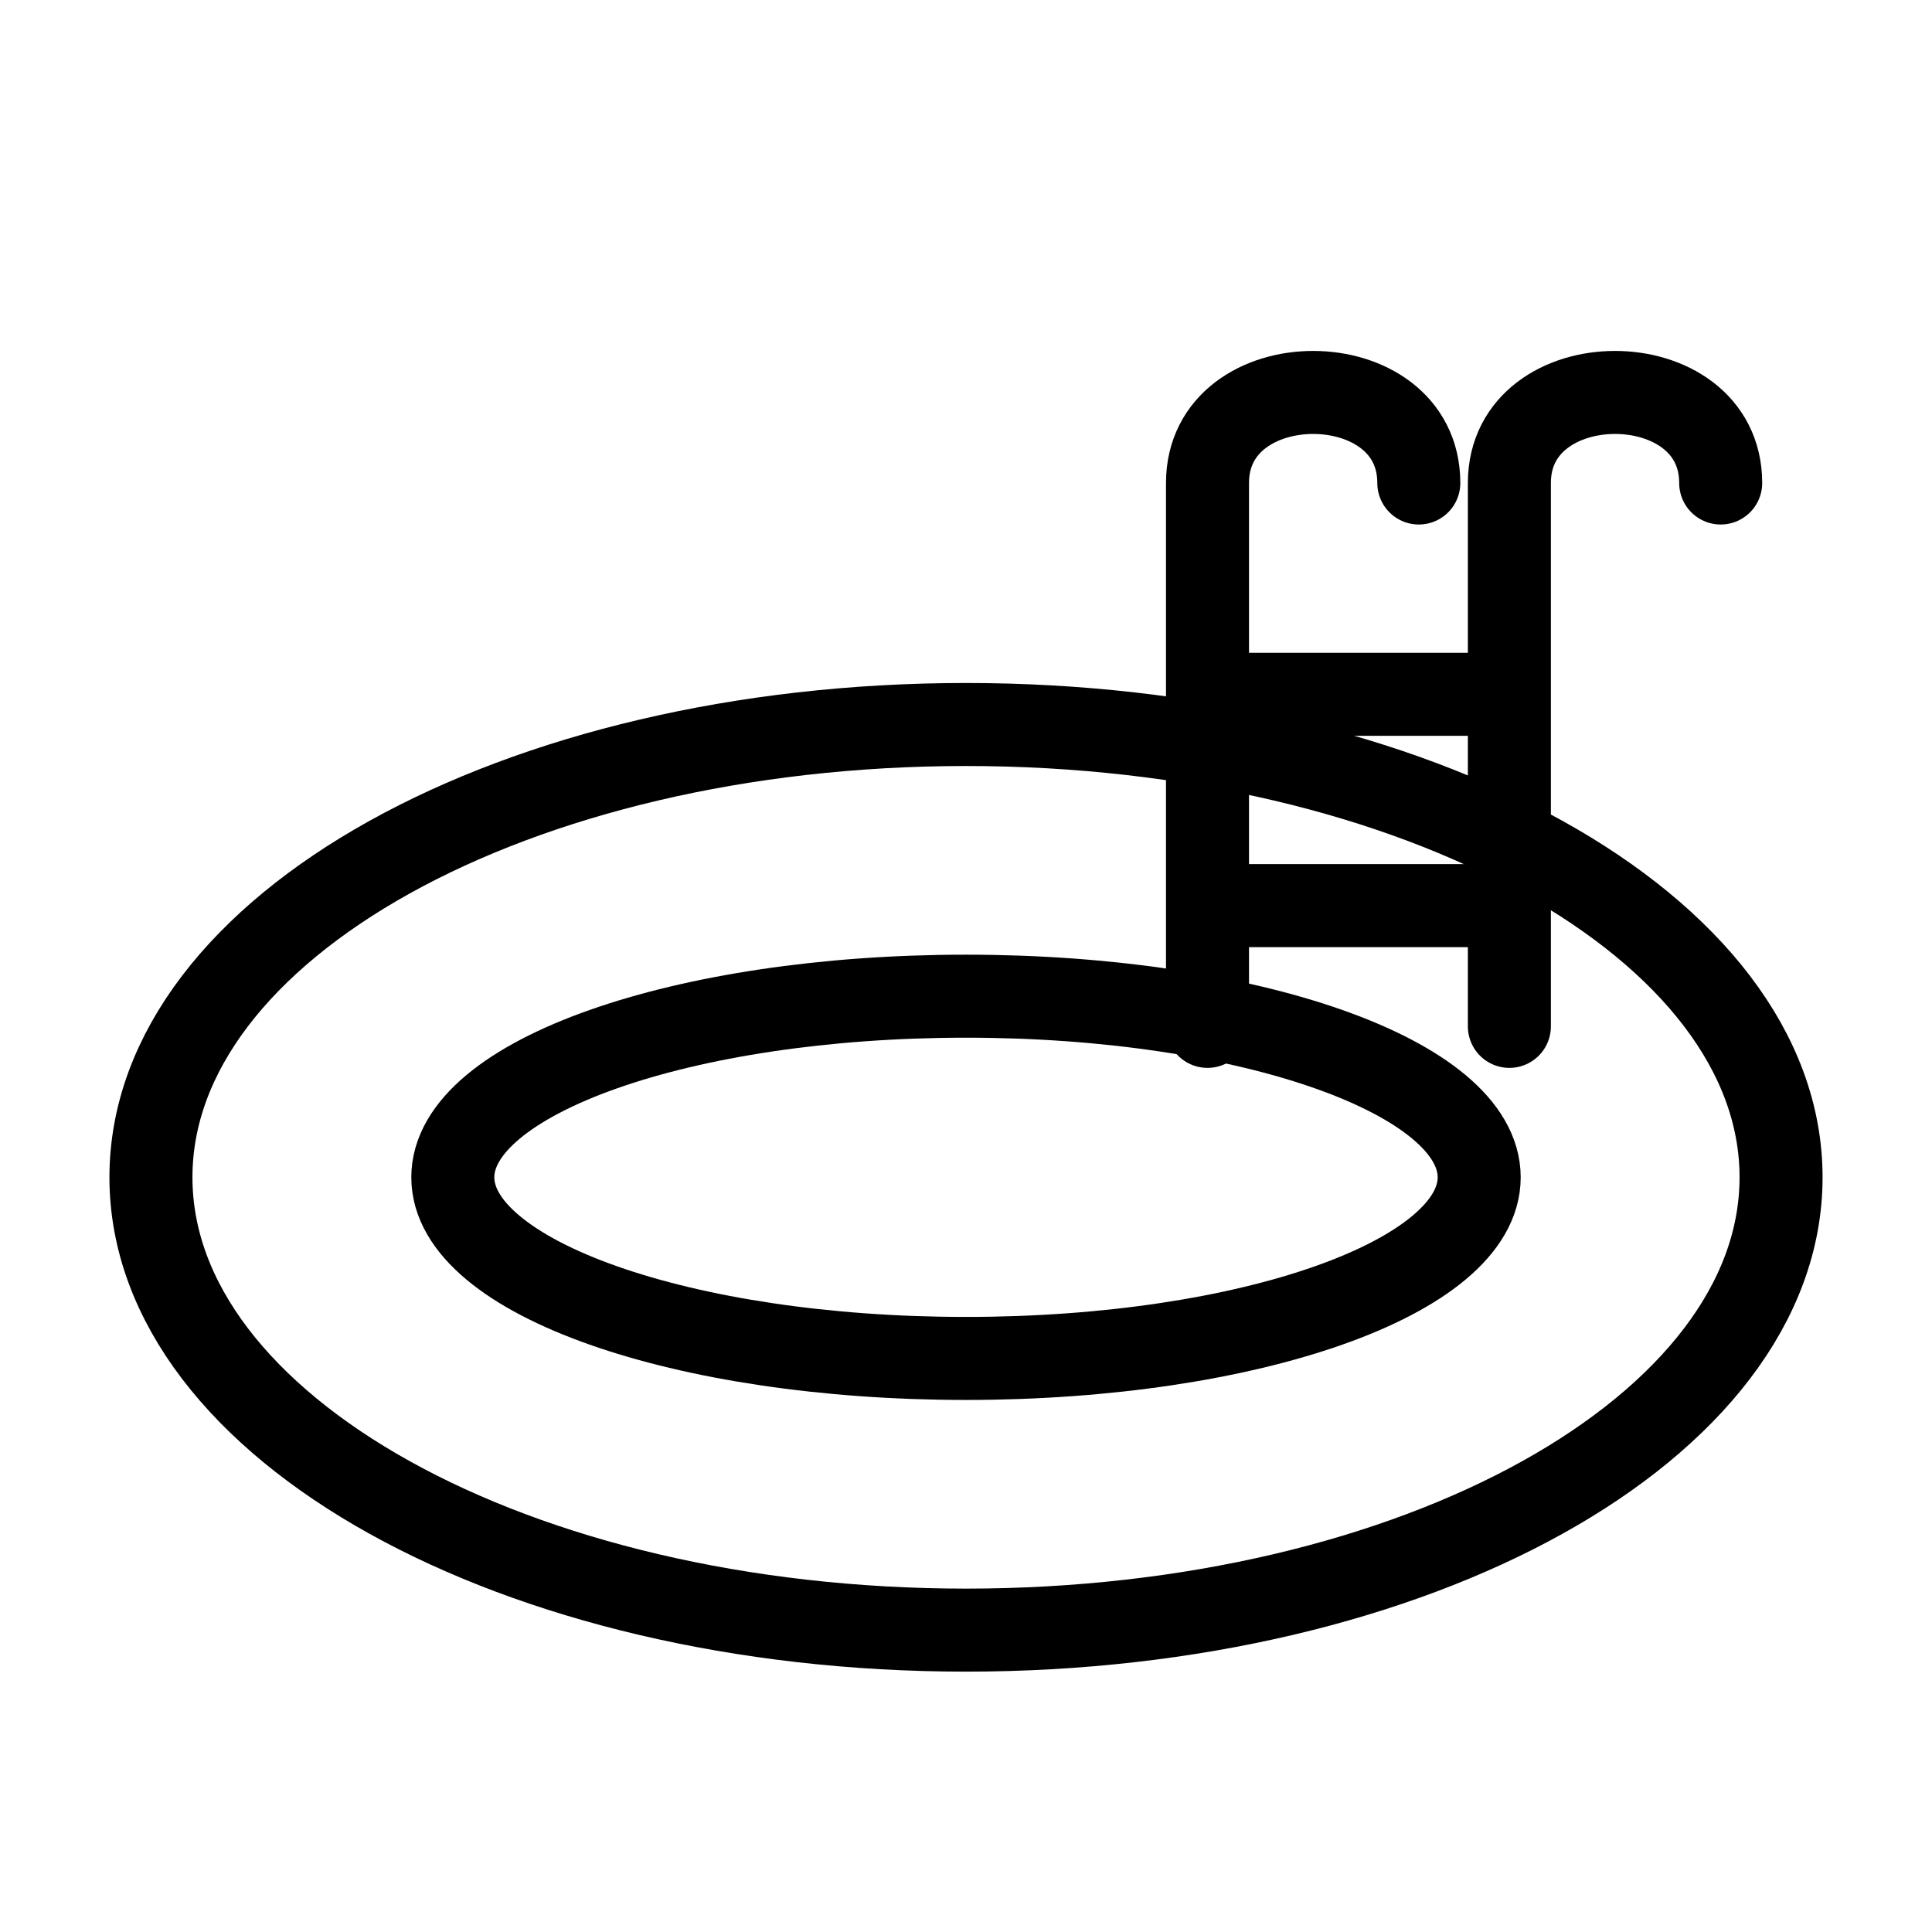
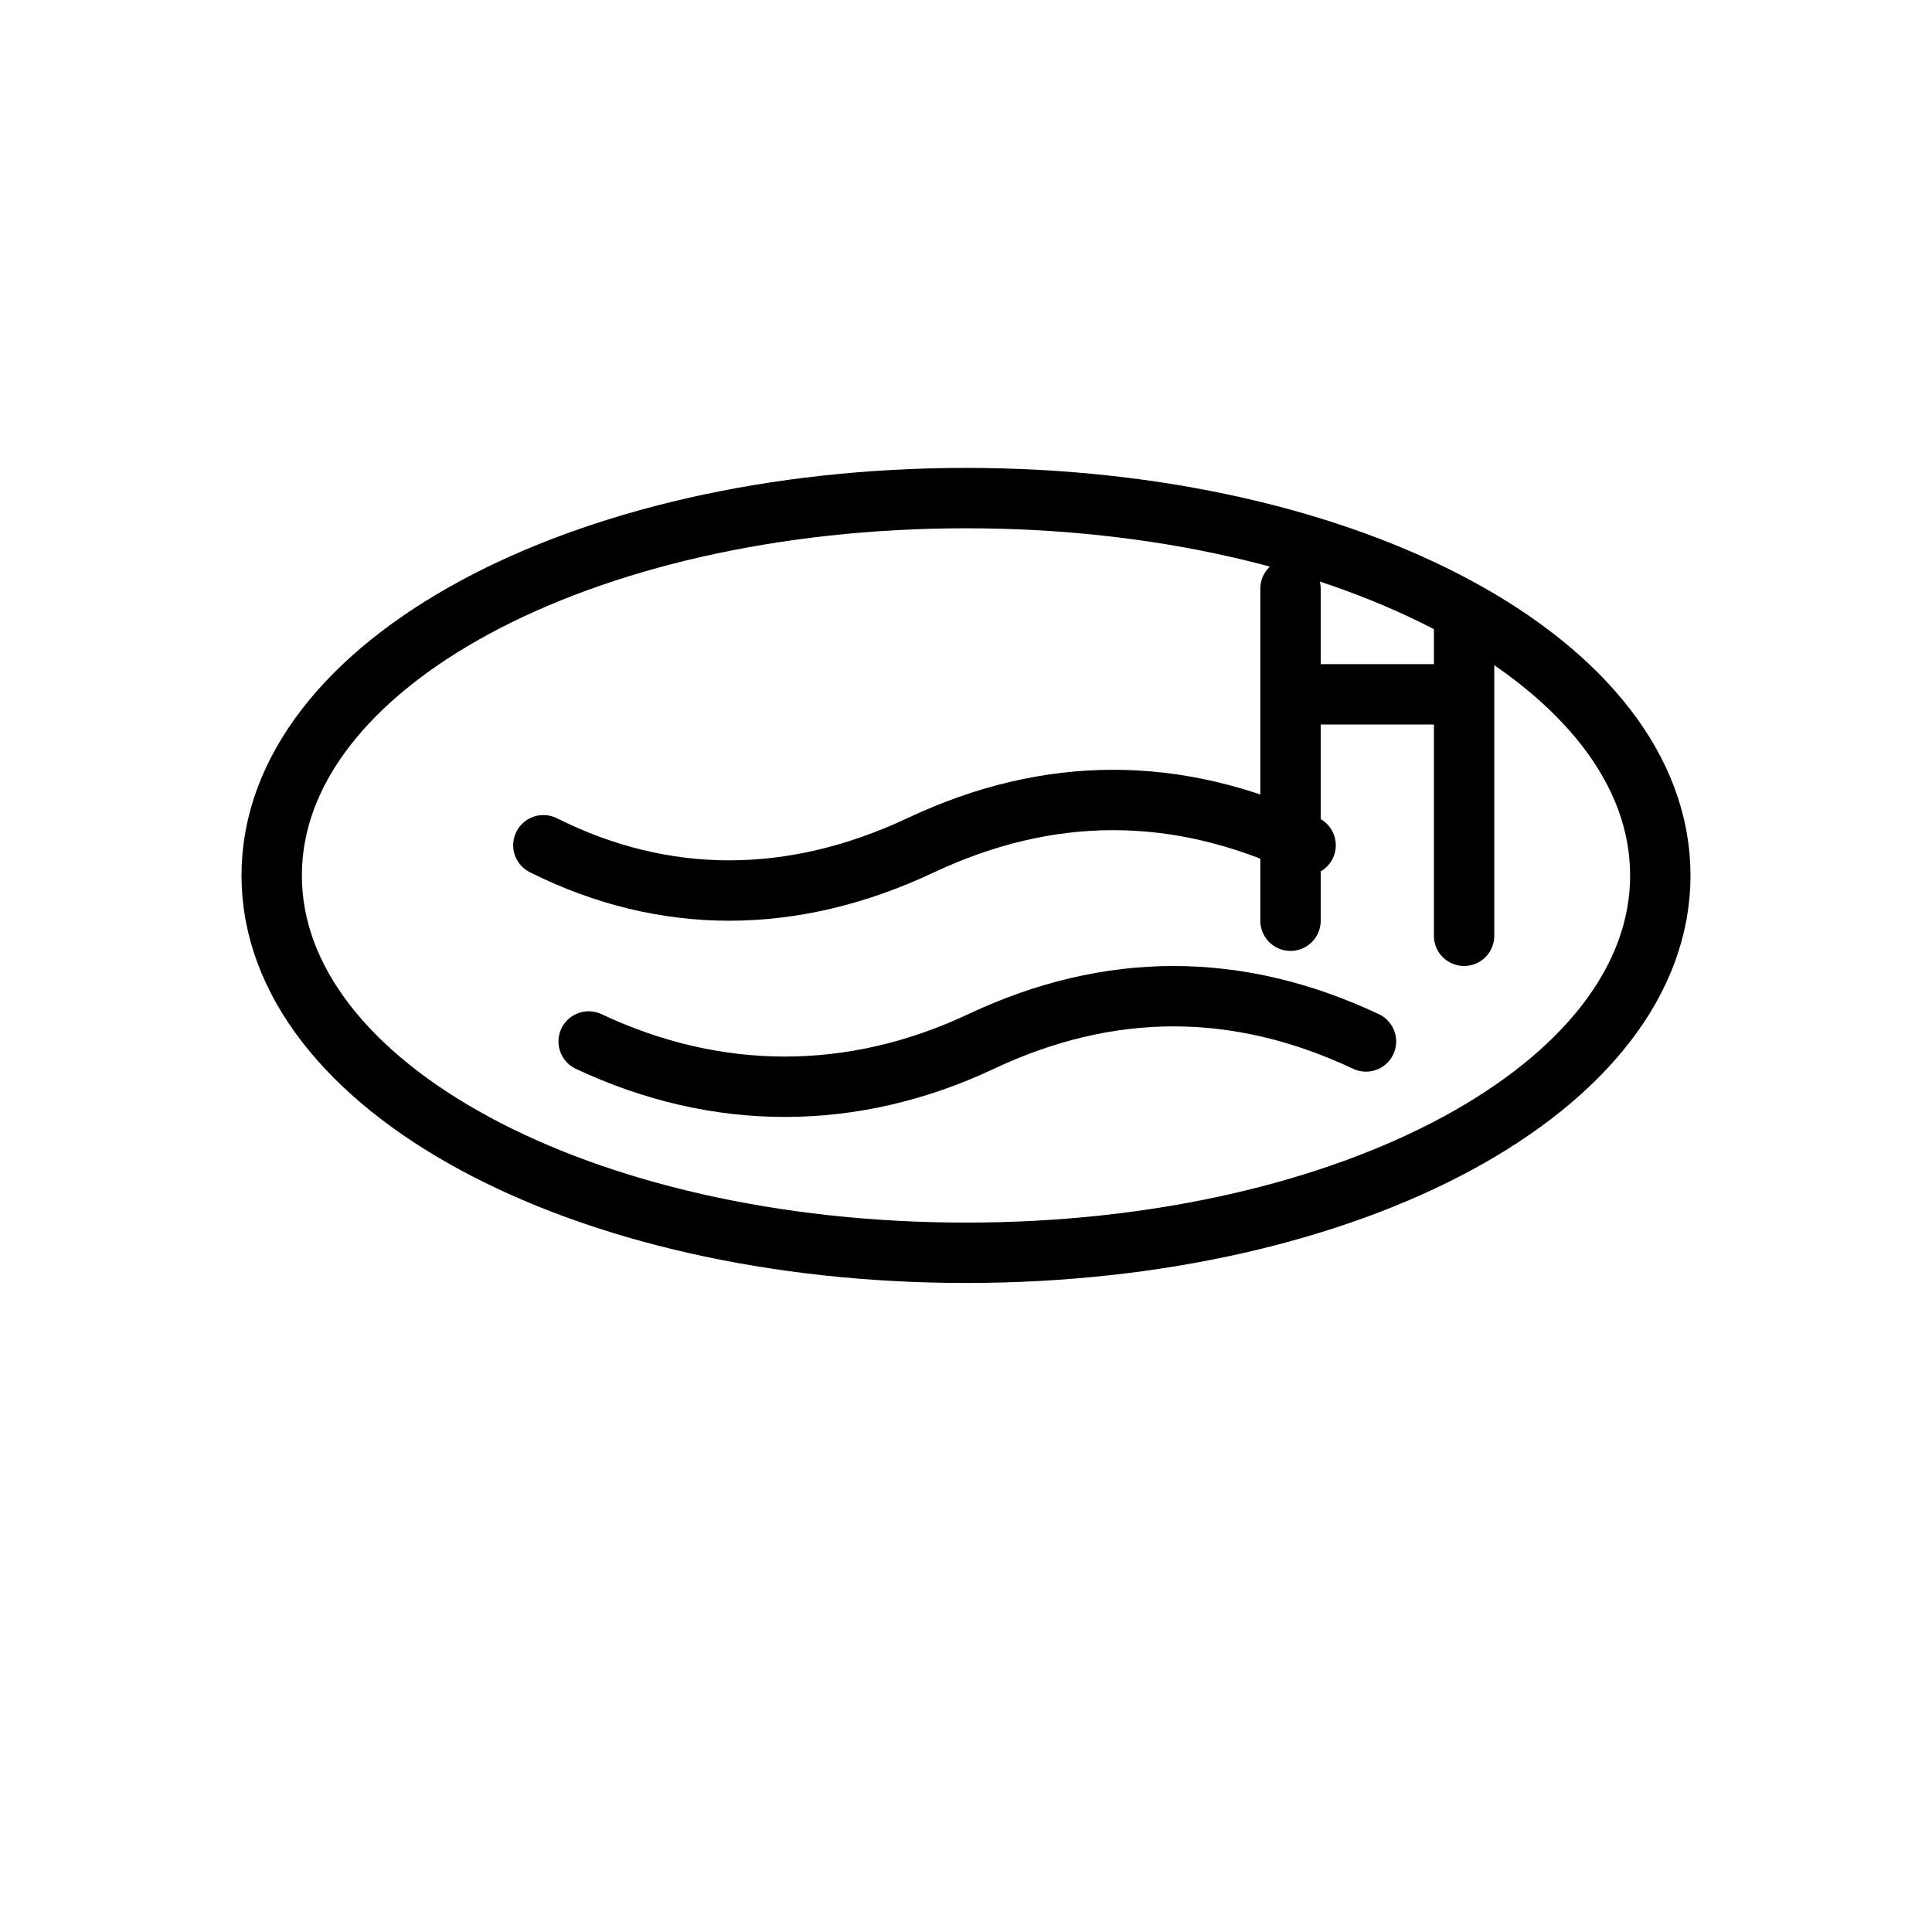
- <svg xmlns="http://www.w3.org/2000/svg" viewBox="0 0 64 64" role="img" aria-labelledby="title">
-   <g fill="none" stroke="currentColor" stroke-width="2.75" stroke-linecap="round" stroke-linejoin="round">
-     <ellipse cx="32" cy="39" rx="27" ry="15" />
-     <ellipse cx="32" cy="39" rx="17" ry="6" />
-     <path d="M40 34V16c0-4 7-4 7 0M50 34V16c0-4 7-4 7 0M40 23h10M40 30h10" />
+ <svg xmlns="http://www.w3.org/2000/svg" viewBox="0 0 256 256" role="img" aria-labelledby="title">
+   <g fill="none" stroke="currentColor" stroke-width="8" stroke-linecap="round" stroke-linejoin="round">
+     <path d="M36 116c0-28 41-50 92-50s92 22 92 50-41 50-92 50-92-22-92-50z" />
+     <path d="M72 112c16 8 33 8 50 0s34-8 51 0" />
+     <path d="M78 138c17 8 35 8 52 0s34-8 51 0" />
+     <path d="M171 78v44M194 82v42M171 92h23" />
  </g>
</svg>
